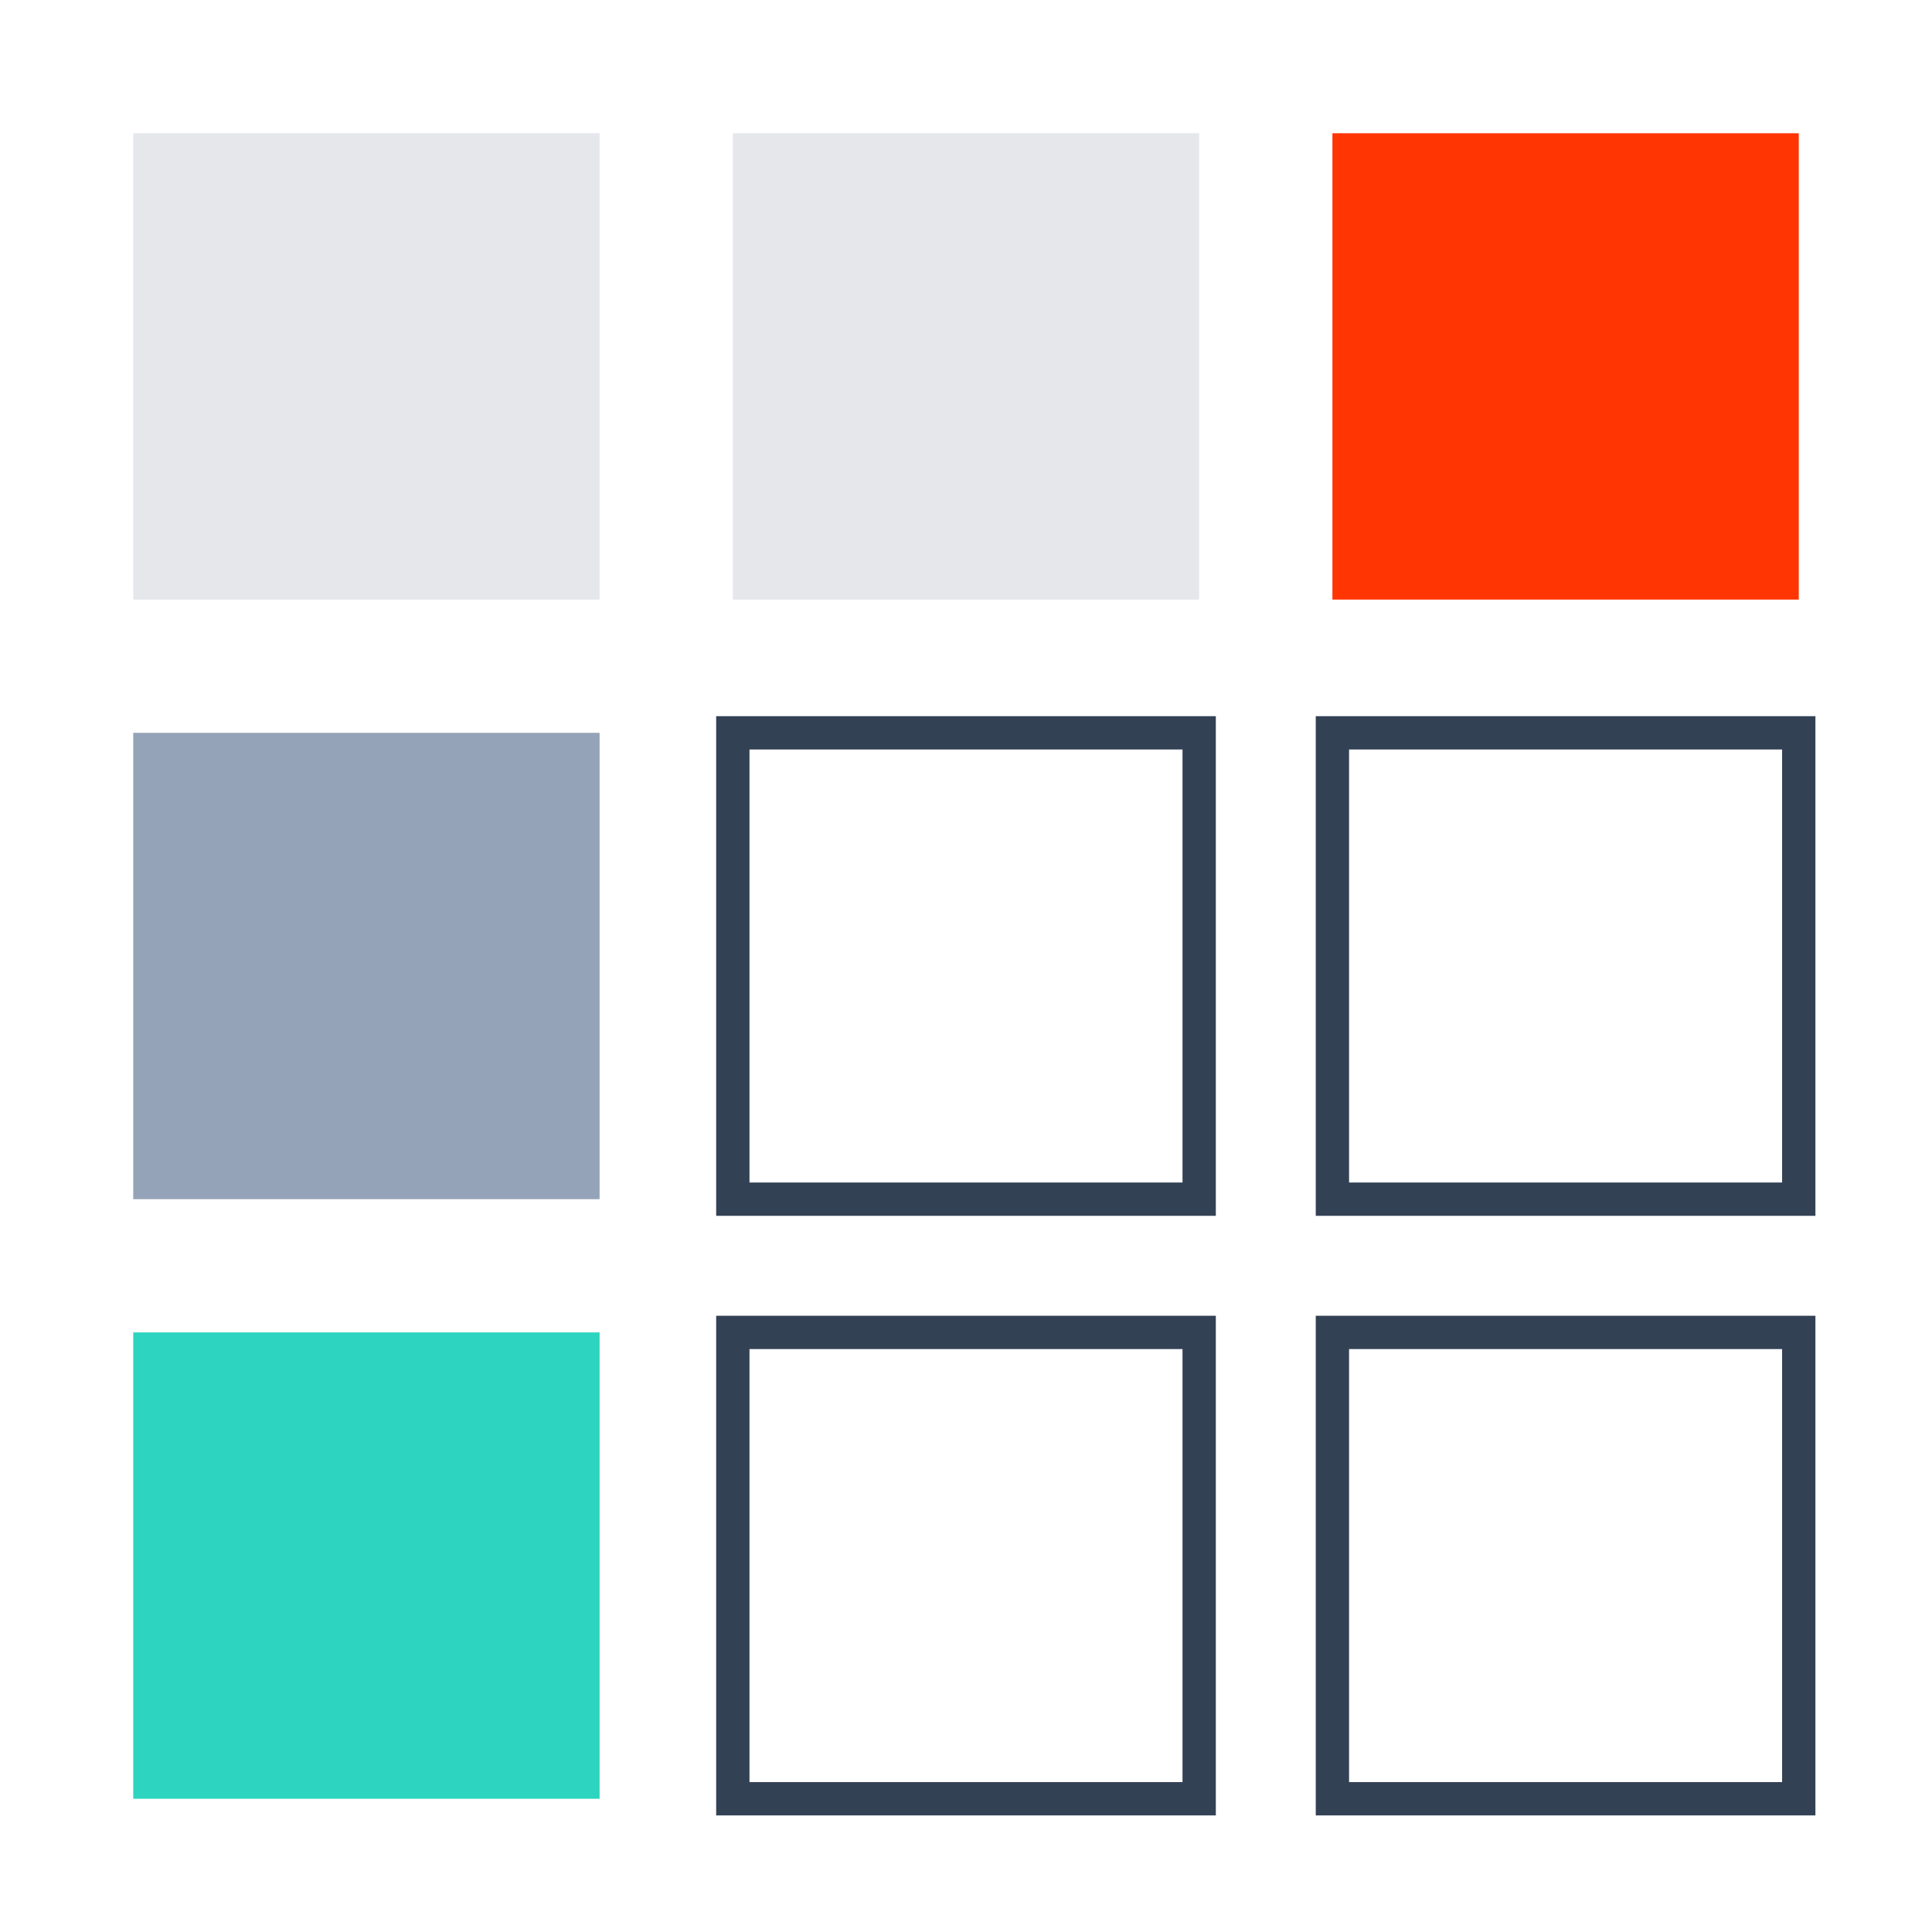
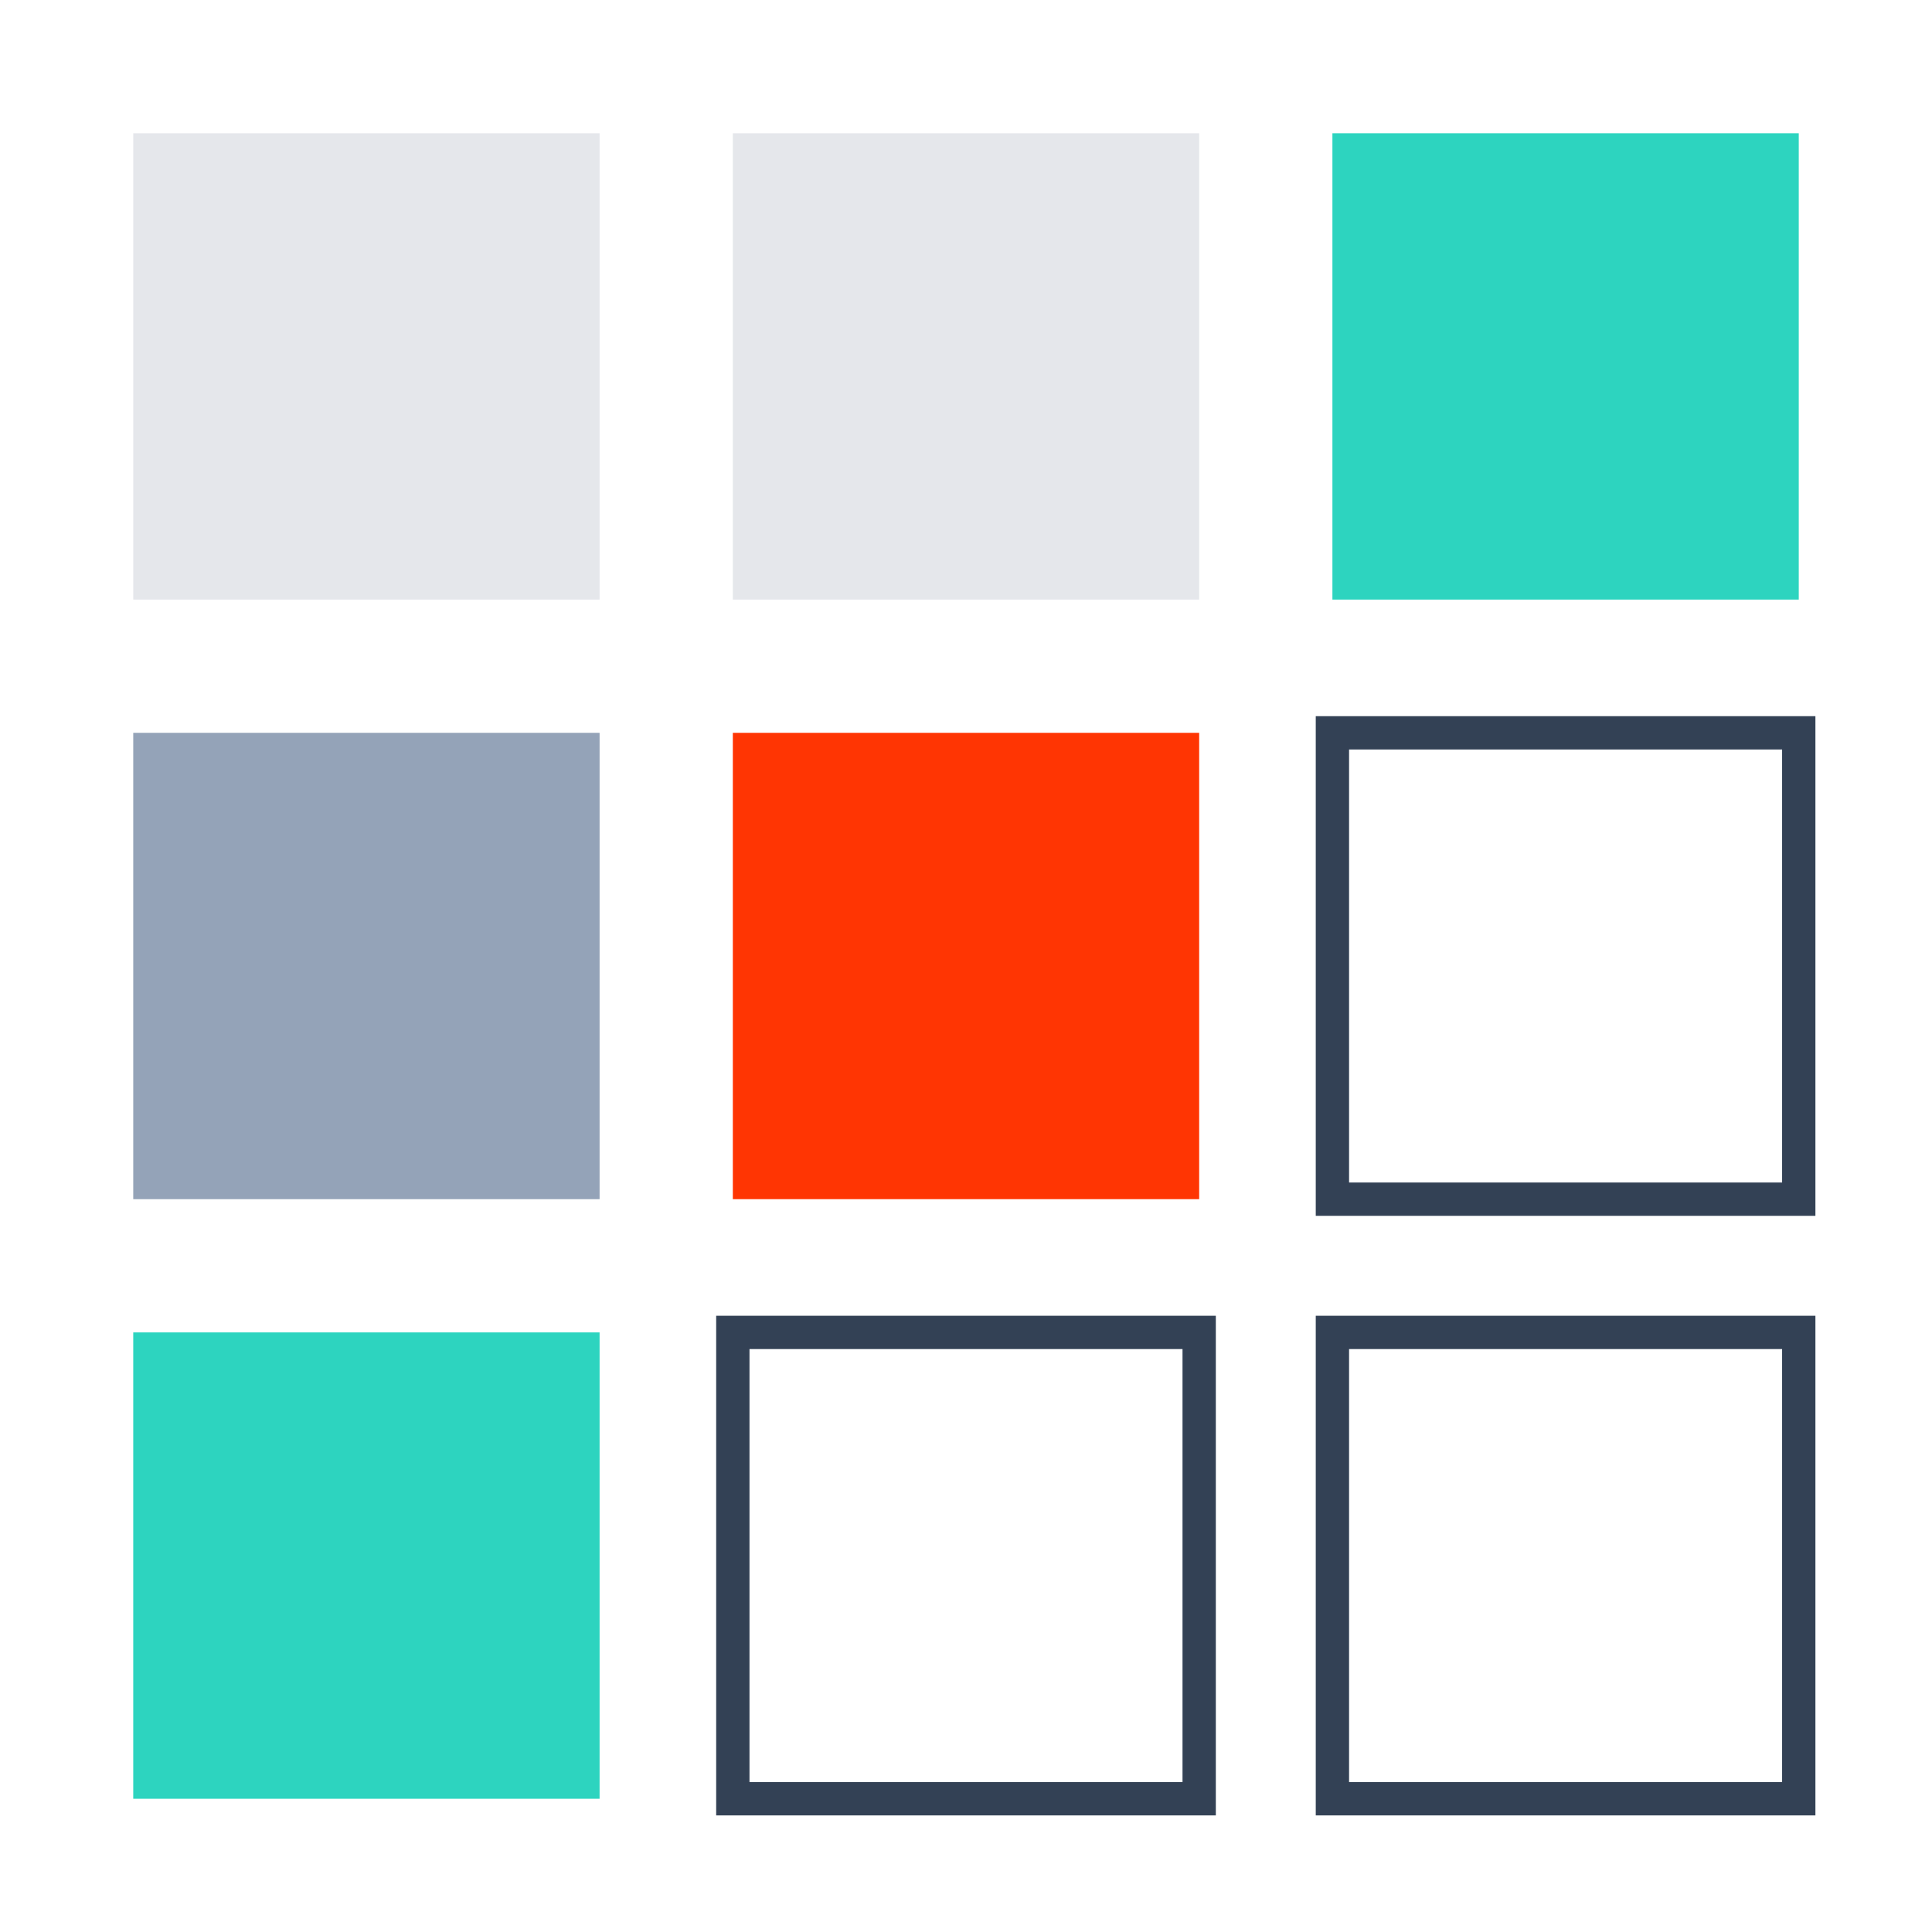
<svg xmlns="http://www.w3.org/2000/svg" viewBox="0 0 116 116">
  <rect x="8" y="8" width="28" height="28" fill="#E5E7EB" />
  <rect x="44" y="8" width="28" height="28" fill="#E5E7EB" />
-   <rect x="80" y="8" width="28" height="28" fill="#FF3503" />
+   <rect x="80" y="8" width="28" height="28" fill="#2DD4BF" />
  <rect x="8" y="44" width="28" height="28" fill="#94A3B8" />
-   <rect x="44" y="44" width="28" height="28" fill="none" stroke="#334155" stroke-width="2" />
+   <rect x="44" y="44" width="28" height="28" fill="#FF3503" />
  <rect x="80" y="44" width="28" height="28" fill="none" stroke="#334155" stroke-width="2" />
  <rect x="8" y="80" width="28" height="28" fill="#2DD4BF" />
  <rect x="44" y="80" width="28" height="28" fill="none" stroke="#334155" stroke-width="2" />
  <rect x="80" y="80" width="28" height="28" fill="none" stroke="#334155" stroke-width="2" />
</svg>
